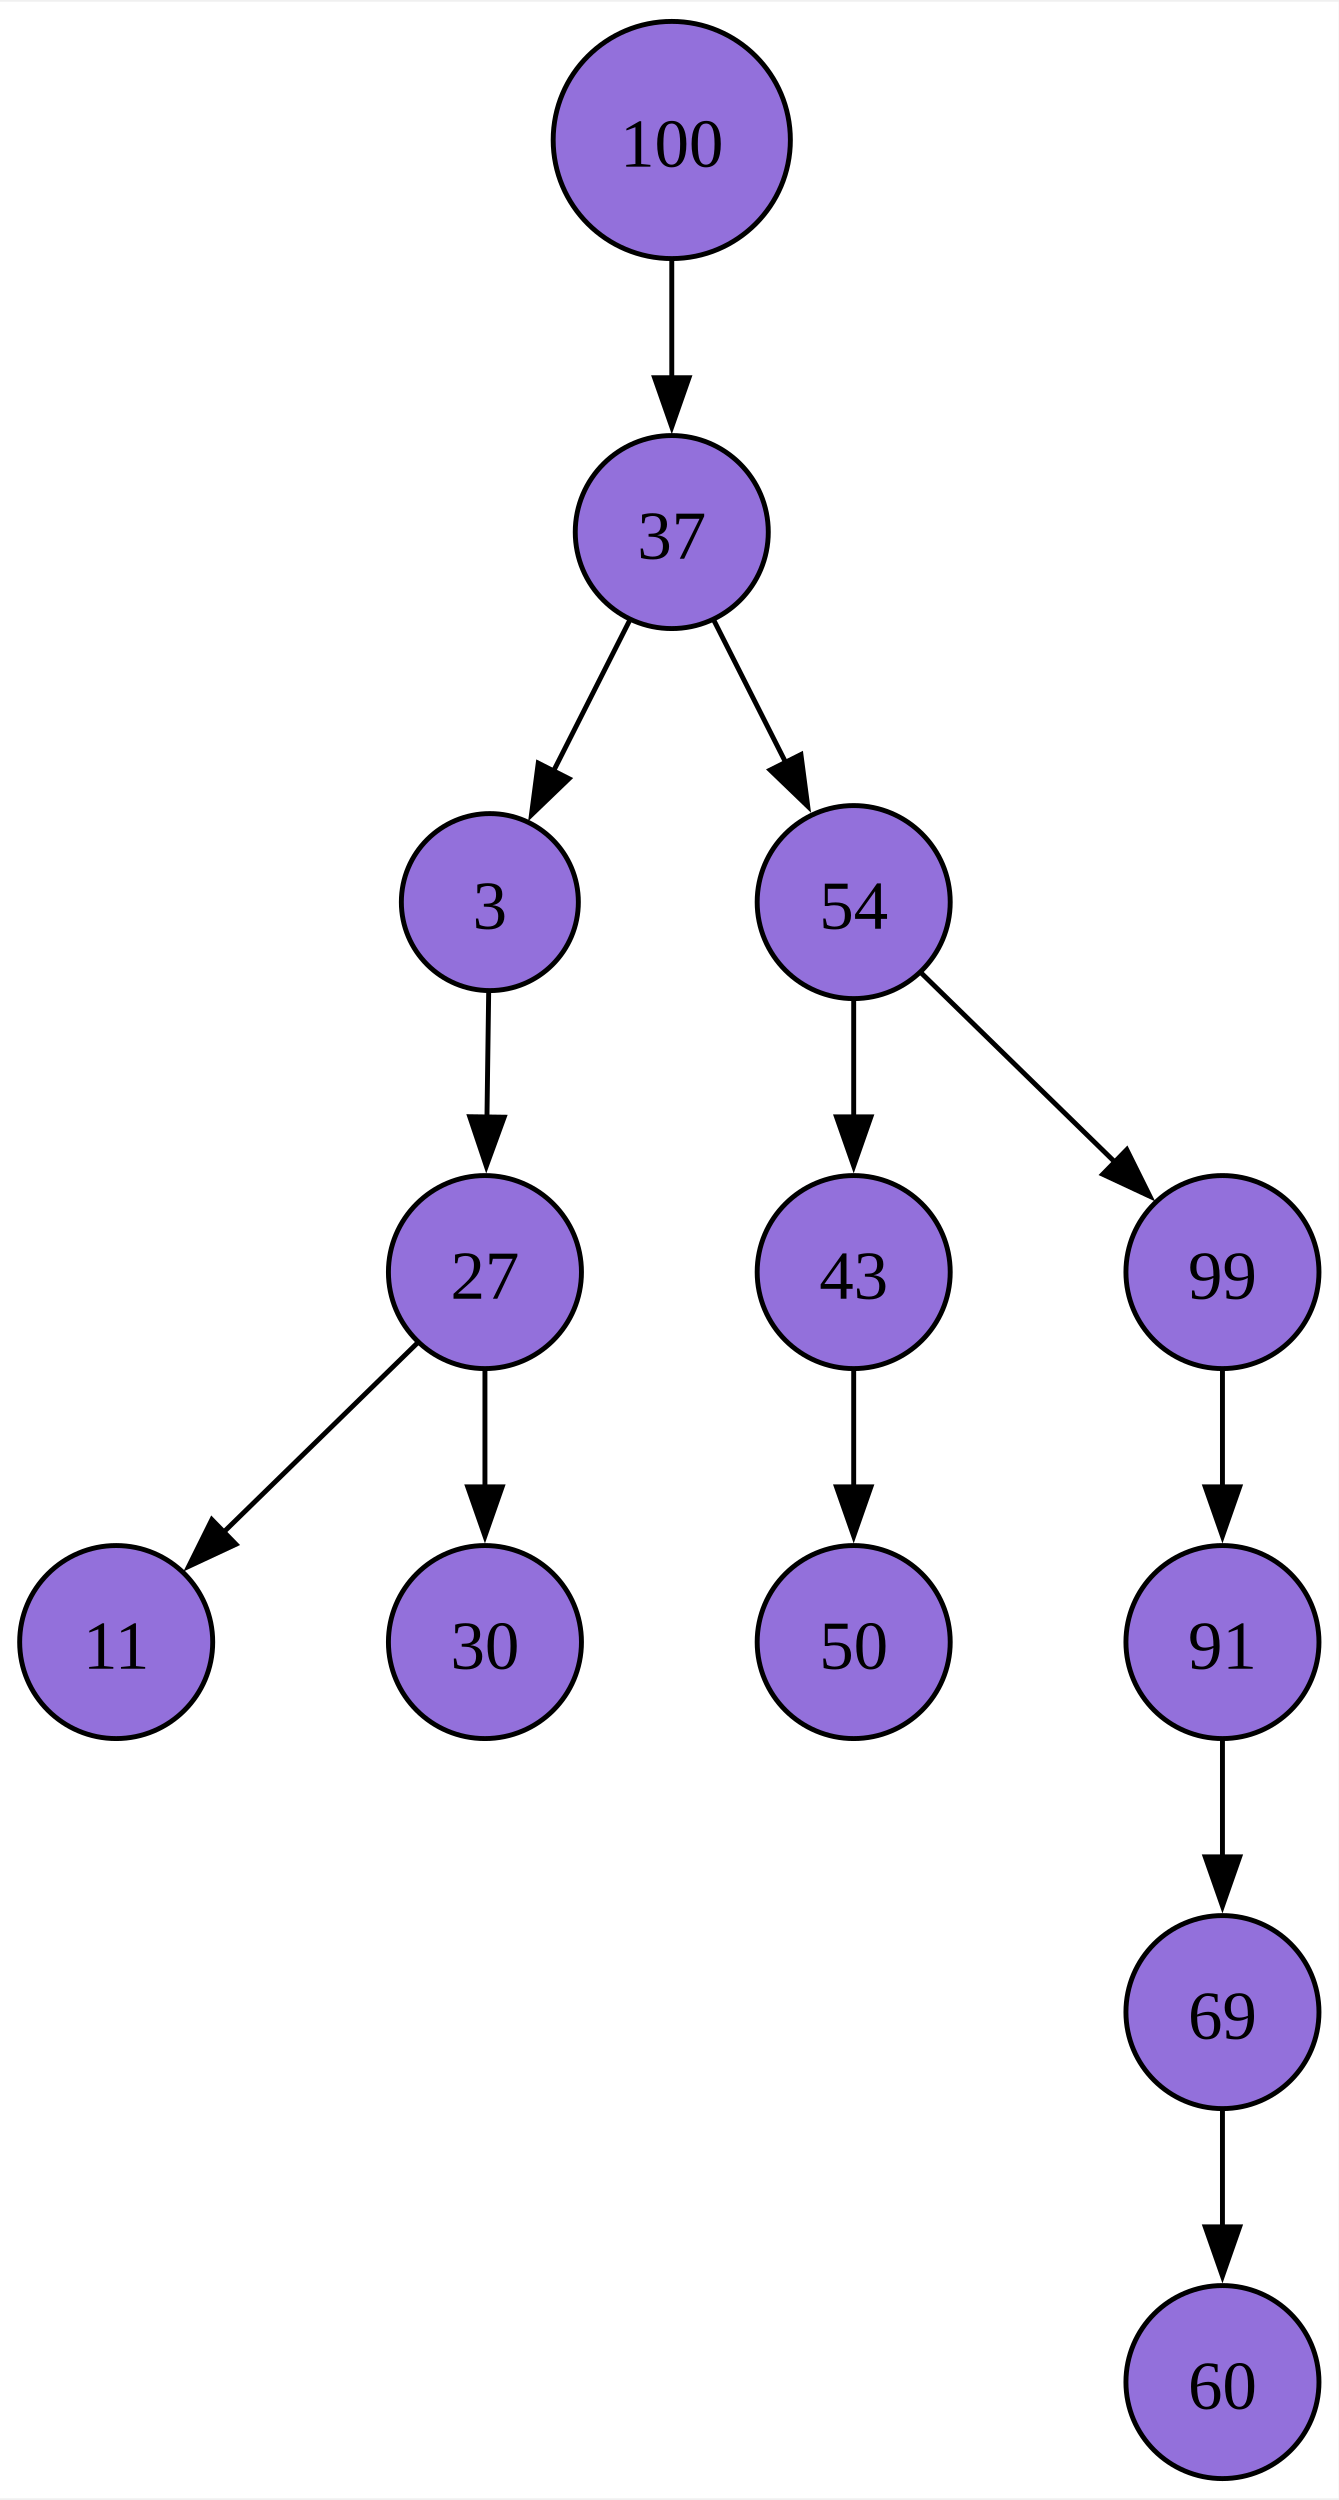
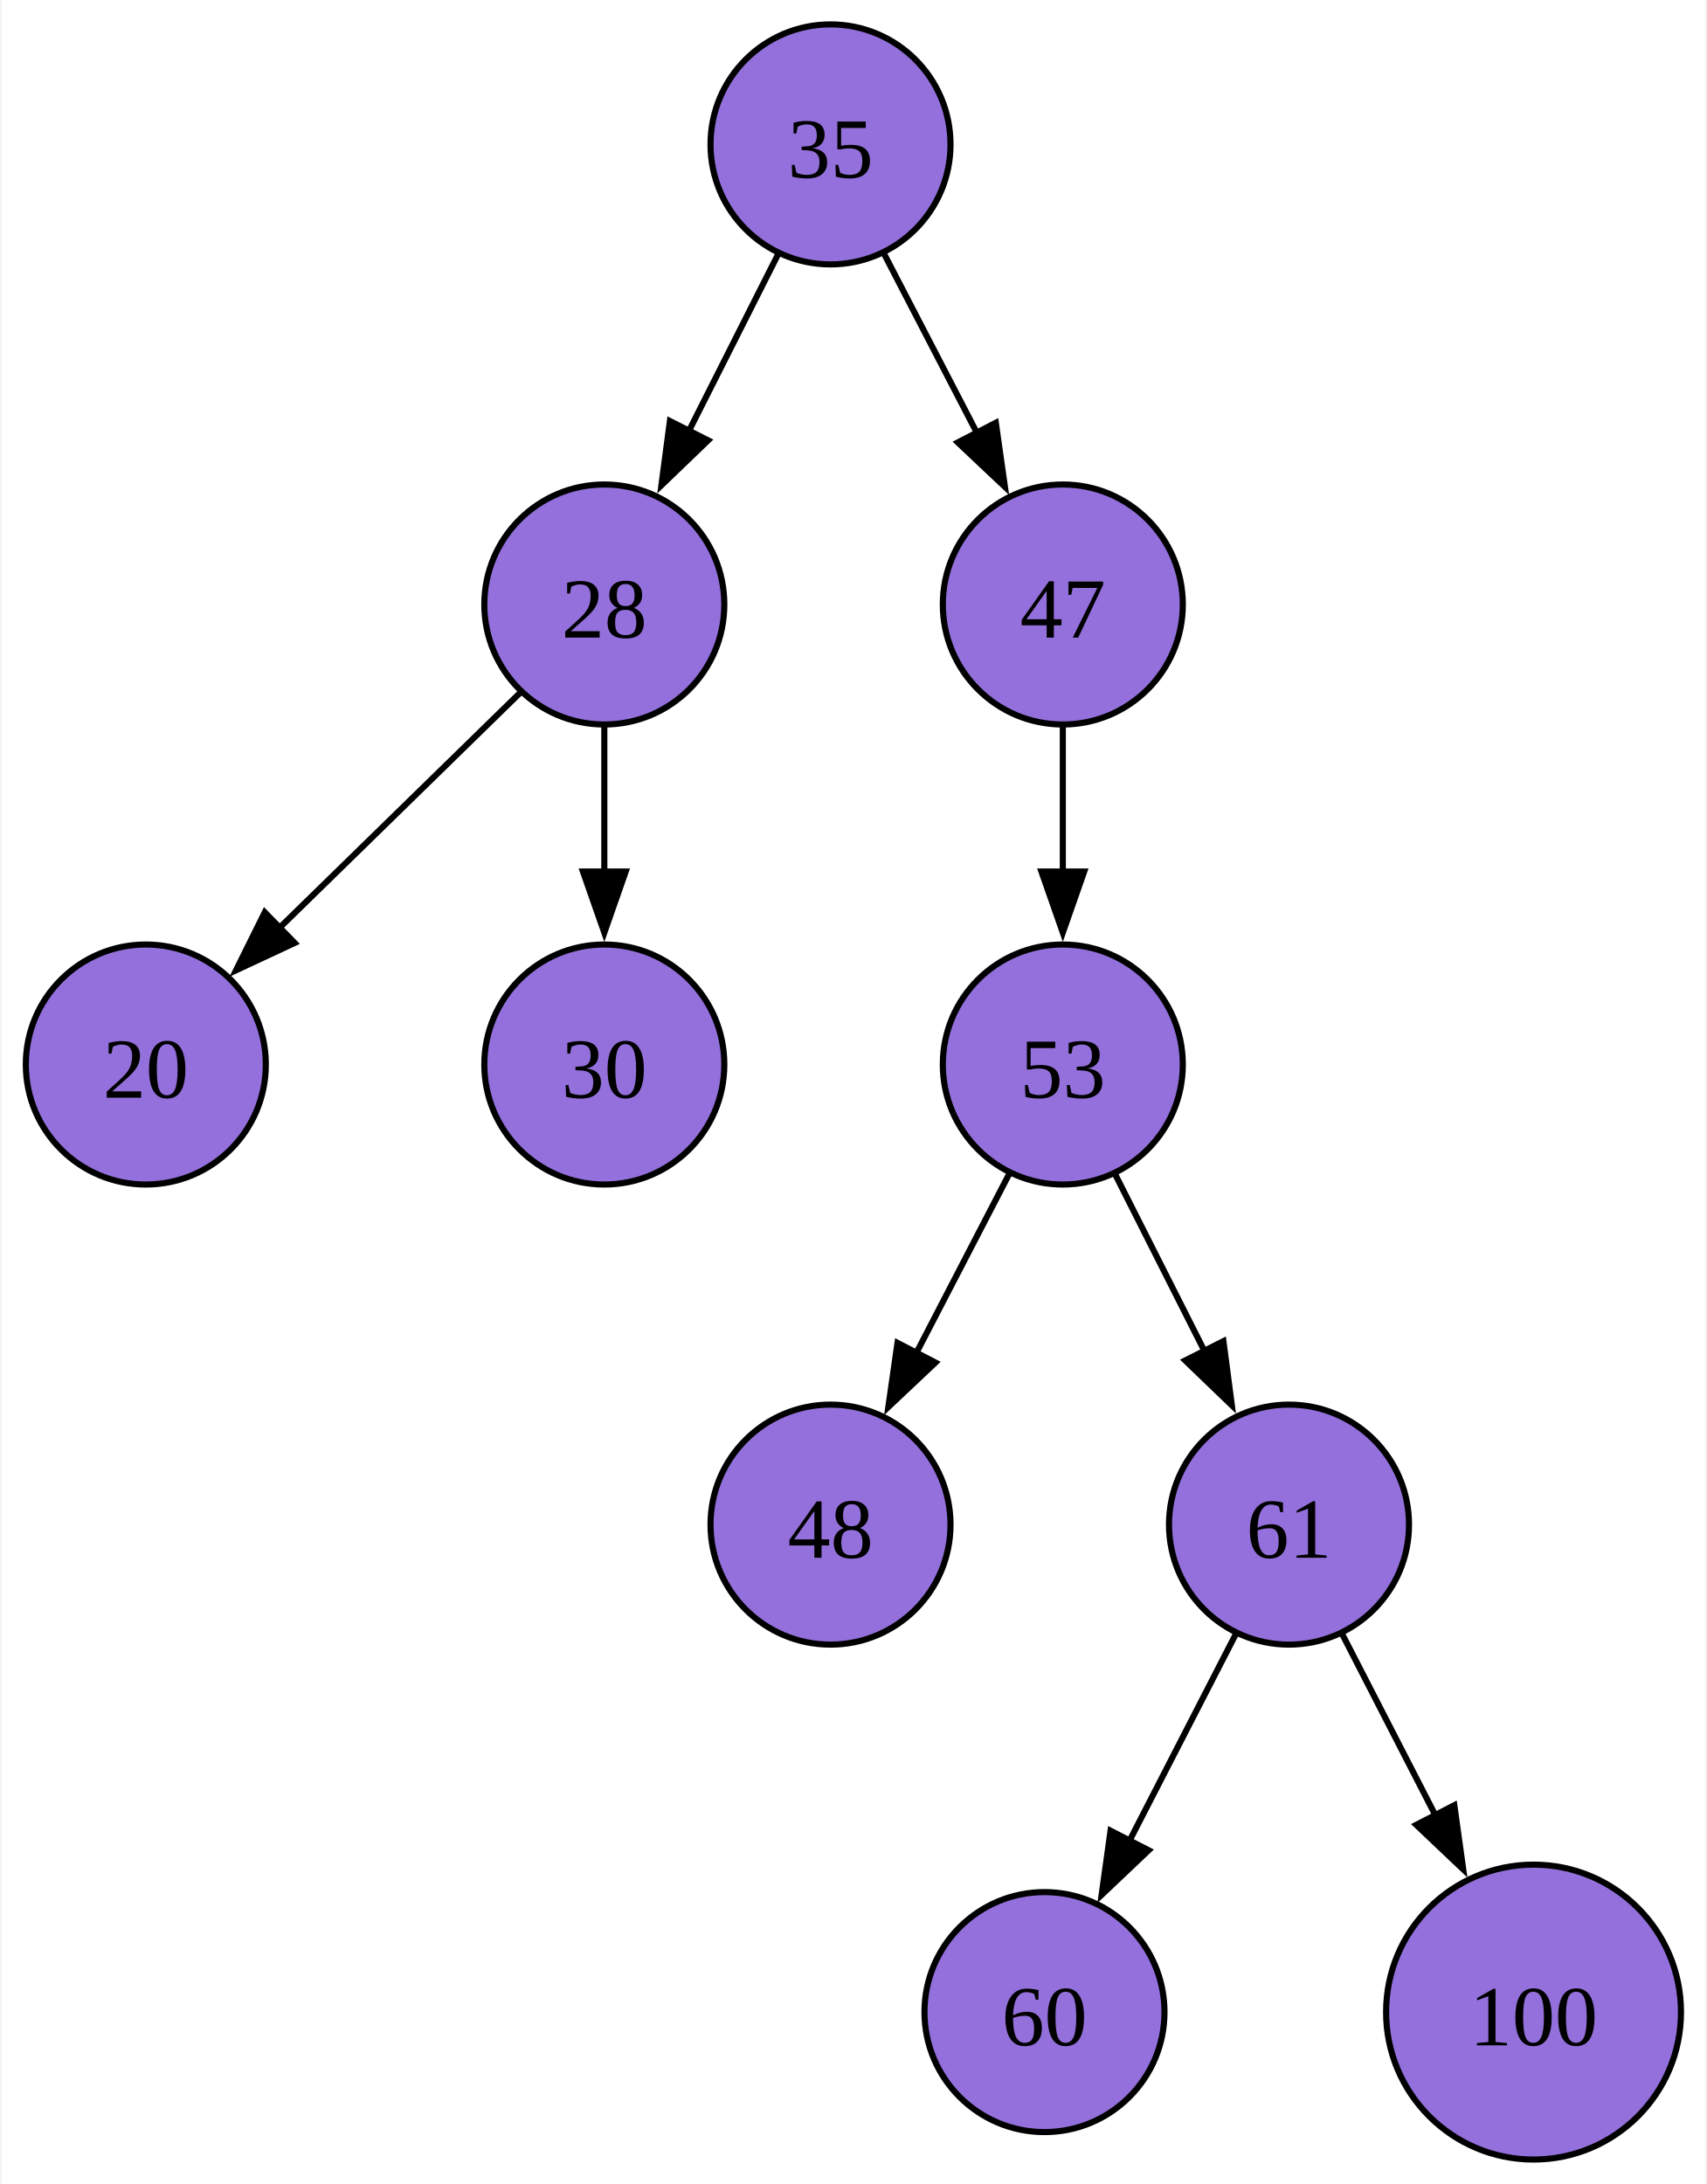
- <svg xmlns="http://www.w3.org/2000/svg" width="272pt" height="508pt" viewBox="0.00 0.00 272.25 507.76">
-   <g id="graph0" class="graph" transform="scale(1 1) rotate(0) translate(4 503.76)">
-     <polygon fill="white" stroke="none" points="-4,4 -4,-503.76 268.25,-503.76 268.25,4 -4,4" />
+ <svg xmlns="http://www.w3.org/2000/svg" width="279pt" height="357pt" viewBox="0.00 0.00 278.75 357.25">
+   <g id="graph0" class="graph" transform="scale(1 1) rotate(0) translate(4 353.25)">
+     <polygon fill="white" stroke="none" points="-4,4 -4,-353.25 274.75,-353.25 274.75,4 -4,4" />
    <g id="node1" class="node">
-       <ellipse fill="#9370db" stroke="black" cx="132.63" cy="-475.64" rx="24.12" ry="24.12" />
-       <text text-anchor="middle" x="132.63" y="-470.22" font-family="Times New Roman,serif" font-size="14.00">100</text>
+       <ellipse fill="#9370db" stroke="black" cx="131.63" cy="-329.63" rx="19.63" ry="19.63" />
+       <text text-anchor="middle" x="131.63" y="-324.2" font-family="Times New Roman,serif" font-size="14.00">35</text>
    </g>
    <g id="node2" class="node">
-       <ellipse fill="#9370db" stroke="black" cx="132.63" cy="-395.9" rx="19.63" ry="19.63" />
-       <text text-anchor="middle" x="132.63" y="-390.47" font-family="Times New Roman,serif" font-size="14.00">37</text>
+       <ellipse fill="#9370db" stroke="black" cx="94.63" cy="-254.37" rx="19.63" ry="19.63" />
+       <text text-anchor="middle" x="94.63" y="-248.95" font-family="Times New Roman,serif" font-size="14.00">28</text>
    </g>
    <g id="edge1" class="edge">
-       <path fill="none" stroke="black" d="M132.63,-451.32C132.63,-443.68 132.63,-435.09 132.63,-427.03" />
-       <polygon fill="black" stroke="black" points="136.13,-427.29 132.63,-417.29 129.13,-427.29 136.13,-427.29" />
+       <path fill="none" stroke="black" d="M123.05,-311.64C118.69,-303.01 113.29,-292.31 108.37,-282.57" />
+       <polygon fill="black" stroke="black" points="111.61,-281.22 103.97,-273.87 105.36,-284.38 111.61,-281.22" />
    </g>
    <g id="node3" class="node">
-       <ellipse fill="#9370db" stroke="black" cx="95.63" cy="-320.64" rx="18" ry="18" />
-       <text text-anchor="middle" x="95.63" y="-315.22" font-family="Times New Roman,serif" font-size="14.00">3</text>
+       <ellipse fill="#9370db" stroke="black" cx="169.63" cy="-254.37" rx="19.63" ry="19.63" />
+       <text text-anchor="middle" x="169.63" y="-248.95" font-family="Times New Roman,serif" font-size="14.00">47</text>
    </g>
    <g id="edge2" class="edge">
-       <path fill="none" stroke="black" d="M124.05,-377.91C119.42,-368.75 113.62,-357.26 108.46,-347.06" />
-       <polygon fill="black" stroke="black" points="111.72,-345.74 104.09,-338.4 105.47,-348.9 111.72,-345.74" />
+       <path fill="none" stroke="black" d="M140.44,-311.64C144.95,-302.95 150.54,-292.16 155.62,-282.36" />
+       <polygon fill="black" stroke="black" points="158.67,-284.1 160.16,-273.61 152.45,-280.88 158.67,-284.1" />
    </g>
    <g id="node4" class="node">
-       <ellipse fill="#9370db" stroke="black" cx="169.63" cy="-320.64" rx="19.63" ry="19.63" />
-       <text text-anchor="middle" x="169.63" y="-315.22" font-family="Times New Roman,serif" font-size="14.00">54</text>
+       <ellipse fill="#9370db" stroke="black" cx="19.63" cy="-179.12" rx="19.63" ry="19.63" />
+       <text text-anchor="middle" x="19.63" y="-173.69" font-family="Times New Roman,serif" font-size="14.00">20</text>
    </g>
    <g id="edge3" class="edge">
-       <path fill="none" stroke="black" d="M141.21,-377.91C145.57,-369.28 150.97,-358.59 155.89,-348.85" />
-       <polygon fill="black" stroke="black" points="158.9,-350.65 160.28,-340.15 152.65,-347.5 158.9,-350.65" />
+       <path fill="none" stroke="black" d="M80.87,-239.94C69.77,-229.09 53.95,-213.65 41.17,-201.16" />
+       <polygon fill="black" stroke="black" points="43.98,-199.01 34.38,-194.53 39.09,-204.02 43.98,-199.01" />
    </g>
    <g id="node5" class="node">
-       <ellipse fill="#9370db" stroke="black" cx="94.63" cy="-245.39" rx="19.63" ry="19.63" />
-       <text text-anchor="middle" x="94.63" y="-239.97" font-family="Times New Roman,serif" font-size="14.00">27</text>
+       <ellipse fill="#9370db" stroke="black" cx="94.63" cy="-179.12" rx="19.63" ry="19.63" />
+       <text text-anchor="middle" x="94.63" y="-173.69" font-family="Times New Roman,serif" font-size="14.00">30</text>
    </g>
    <g id="edge4" class="edge">
-       <path fill="none" stroke="black" d="M95.39,-302.28C95.29,-294.66 95.16,-285.49 95.04,-276.79" />
-       <polygon fill="black" stroke="black" points="98.54,-276.89 94.91,-266.94 91.54,-276.99 98.54,-276.89" />
+       <path fill="none" stroke="black" d="M94.63,-234.51C94.63,-227.22 94.63,-218.69 94.63,-210.57" />
+       <polygon fill="black" stroke="black" points="98.13,-210.69 94.63,-200.69 91.13,-210.69 98.13,-210.69" />
+     </g>
+     <g id="node6" class="node">
+       <ellipse fill="#9370db" stroke="black" cx="169.63" cy="-179.12" rx="19.63" ry="19.63" />
+       <text text-anchor="middle" x="169.63" y="-173.69" font-family="Times New Roman,serif" font-size="14.00">53</text>
+     </g>
+     <g id="edge5" class="edge">
+       <path fill="none" stroke="black" d="M169.63,-234.51C169.63,-227.22 169.63,-218.69 169.63,-210.57" />
+       <polygon fill="black" stroke="black" points="173.13,-210.69 169.63,-200.69 166.13,-210.69 173.13,-210.69" />
+     </g>
+     <g id="node7" class="node">
+       <ellipse fill="#9370db" stroke="black" cx="131.63" cy="-103.86" rx="19.63" ry="19.63" />
+       <text text-anchor="middle" x="131.63" y="-98.44" font-family="Times New Roman,serif" font-size="14.00">48</text>
+     </g>
+     <g id="edge6" class="edge">
+       <path fill="none" stroke="black" d="M160.81,-161.13C156.31,-152.44 150.71,-141.65 145.63,-131.86" />
+       <polygon fill="black" stroke="black" points="148.8,-130.37 141.09,-123.1 142.59,-133.59 148.8,-130.37" />
    </g>
    <g id="node8" class="node">
-       <ellipse fill="#9370db" stroke="black" cx="169.63" cy="-245.39" rx="19.63" ry="19.63" />
-       <text text-anchor="middle" x="169.63" y="-239.97" font-family="Times New Roman,serif" font-size="14.00">43</text>
+       <ellipse fill="#9370db" stroke="black" cx="206.63" cy="-103.86" rx="19.63" ry="19.63" />
+       <text text-anchor="middle" x="206.63" y="-98.44" font-family="Times New Roman,serif" font-size="14.00">61</text>
    </g>
    <g id="edge7" class="edge">
-       <path fill="none" stroke="black" d="M169.63,-300.78C169.63,-293.49 169.63,-284.96 169.63,-276.84" />
-       <polygon fill="black" stroke="black" points="173.13,-276.96 169.63,-266.96 166.13,-276.96 173.13,-276.96" />
+       <path fill="none" stroke="black" d="M178.21,-161.13C182.57,-152.5 187.97,-141.81 192.89,-132.07" />
+       <polygon fill="black" stroke="black" points="195.9,-133.87 197.28,-123.37 189.65,-130.71 195.9,-133.87" />
    </g>
    <g id="node9" class="node">
-       <ellipse fill="#9370db" stroke="black" cx="244.63" cy="-245.39" rx="19.63" ry="19.63" />
-       <text text-anchor="middle" x="244.63" y="-239.97" font-family="Times New Roman,serif" font-size="14.00">99</text>
+       <ellipse fill="#9370db" stroke="black" cx="166.63" cy="-24.12" rx="19.63" ry="19.63" />
+       <text text-anchor="middle" x="166.63" y="-18.69" font-family="Times New Roman,serif" font-size="14.00">60</text>
    </g>
    <g id="edge8" class="edge">
-       <path fill="none" stroke="black" d="M183.38,-306.21C194.48,-295.37 210.3,-279.92 223.08,-267.44" />
-       <polygon fill="black" stroke="black" points="225.17,-270.29 229.88,-260.8 220.28,-265.28 225.17,-270.29" />
-     </g>
-     <g id="node6" class="node">
-       <ellipse fill="#9370db" stroke="black" cx="19.63" cy="-170.14" rx="19.63" ry="19.63" />
-       <text text-anchor="middle" x="19.63" y="-164.71" font-family="Times New Roman,serif" font-size="14.00">11</text>
-     </g>
-     <g id="edge5" class="edge">
-       <path fill="none" stroke="black" d="M80.87,-230.95C69.77,-220.11 53.95,-204.66 41.17,-192.18" />
-       <polygon fill="black" stroke="black" points="43.98,-190.03 34.38,-185.54 39.09,-195.04 43.98,-190.03" />
-     </g>
-     <g id="node7" class="node">
-       <ellipse fill="#9370db" stroke="black" cx="94.63" cy="-170.14" rx="19.63" ry="19.63" />
-       <text text-anchor="middle" x="94.63" y="-164.71" font-family="Times New Roman,serif" font-size="14.00">30</text>
-     </g>
-     <g id="edge6" class="edge">
-       <path fill="none" stroke="black" d="M94.63,-225.53C94.63,-218.23 94.63,-209.7 94.63,-201.59" />
-       <polygon fill="black" stroke="black" points="98.13,-201.7 94.63,-191.7 91.13,-201.7 98.13,-201.7" />
+       <path fill="none" stroke="black" d="M197.95,-85.99C192.86,-76.11 186.32,-63.4 180.54,-52.15" />
+       <polygon fill="black" stroke="black" points="183.67,-50.59 175.98,-43.3 177.44,-53.79 183.67,-50.59" />
    </g>
    <g id="node10" class="node">
-       <ellipse fill="#9370db" stroke="black" cx="169.63" cy="-170.14" rx="19.63" ry="19.63" />
-       <text text-anchor="middle" x="169.63" y="-164.71" font-family="Times New Roman,serif" font-size="14.00">50</text>
+       <ellipse fill="#9370db" stroke="black" cx="246.63" cy="-24.12" rx="24.12" ry="24.12" />
+       <text text-anchor="middle" x="246.63" y="-18.69" font-family="Times New Roman,serif" font-size="14.00">100</text>
    </g>
    <g id="edge9" class="edge">
-       <path fill="none" stroke="black" d="M169.63,-225.53C169.63,-218.23 169.63,-209.7 169.63,-201.59" />
-       <polygon fill="black" stroke="black" points="173.13,-201.7 169.63,-191.7 166.13,-201.7 173.13,-201.7" />
-     </g>
-     <g id="node11" class="node">
-       <ellipse fill="#9370db" stroke="black" cx="244.63" cy="-170.14" rx="19.63" ry="19.63" />
-       <text text-anchor="middle" x="244.63" y="-164.71" font-family="Times New Roman,serif" font-size="14.00">91</text>
-     </g>
-     <g id="edge10" class="edge">
-       <path fill="none" stroke="black" d="M244.63,-225.53C244.63,-218.23 244.63,-209.7 244.63,-201.59" />
-       <polygon fill="black" stroke="black" points="248.13,-201.7 244.63,-191.7 241.13,-201.7 248.13,-201.7" />
-     </g>
-     <g id="node12" class="node">
-       <ellipse fill="#9370db" stroke="black" cx="244.63" cy="-94.88" rx="19.63" ry="19.63" />
-       <text text-anchor="middle" x="244.63" y="-89.46" font-family="Times New Roman,serif" font-size="14.00">69</text>
-     </g>
-     <g id="edge11" class="edge">
-       <path fill="none" stroke="black" d="M244.63,-150.27C244.63,-142.98 244.63,-134.45 244.63,-126.33" />
-       <polygon fill="black" stroke="black" points="248.13,-126.45 244.63,-116.45 241.13,-126.45 248.13,-126.45" />
-     </g>
-     <g id="node13" class="node">
-       <ellipse fill="#9370db" stroke="black" cx="244.63" cy="-19.63" rx="19.63" ry="19.63" />
-       <text text-anchor="middle" x="244.63" y="-14.2" font-family="Times New Roman,serif" font-size="14.00">60</text>
-     </g>
-     <g id="edge12" class="edge">
-       <path fill="none" stroke="black" d="M244.63,-75.02C244.63,-67.73 244.63,-59.19 244.63,-51.08" />
-       <polygon fill="black" stroke="black" points="248.13,-51.2 244.63,-41.2 241.13,-51.2 248.13,-51.2" />
+       <path fill="none" stroke="black" d="M215.31,-85.99C219.77,-77.31 225.37,-66.44 230.58,-56.3" />
+       <polygon fill="black" stroke="black" points="233.67,-57.96 235.13,-47.46 227.44,-54.75 233.67,-57.96" />
    </g>
  </g>
</svg>
